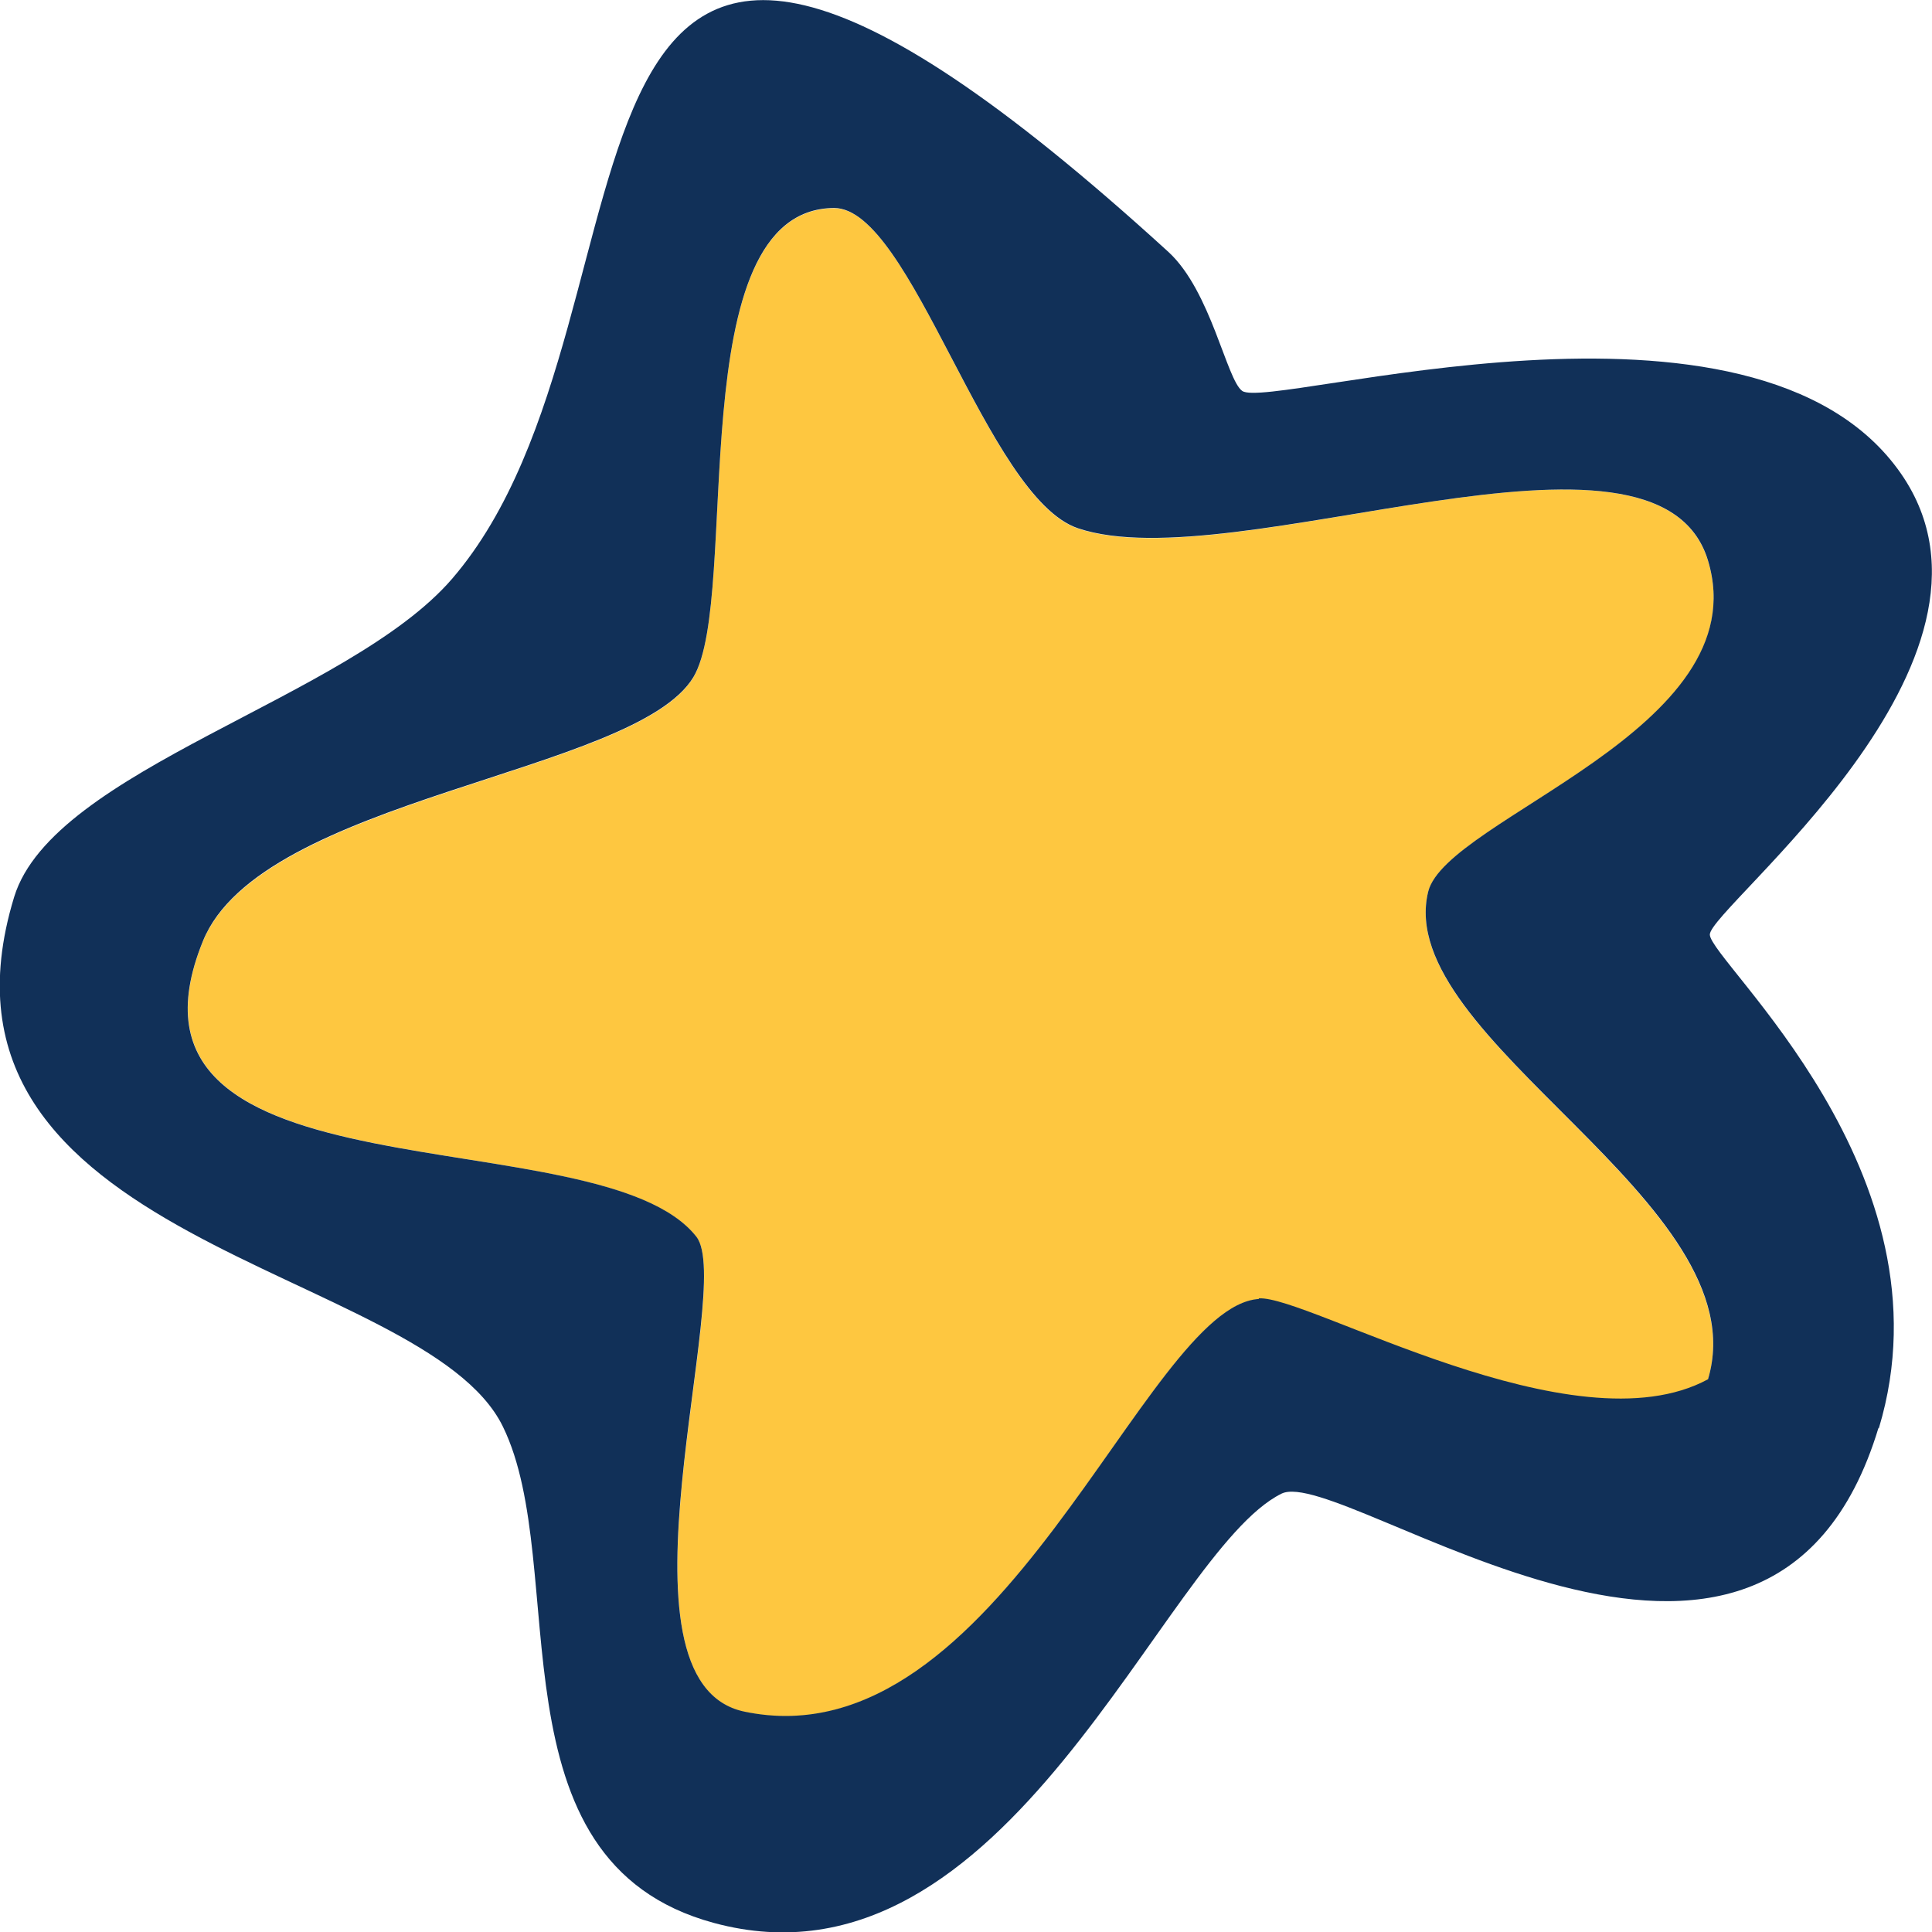
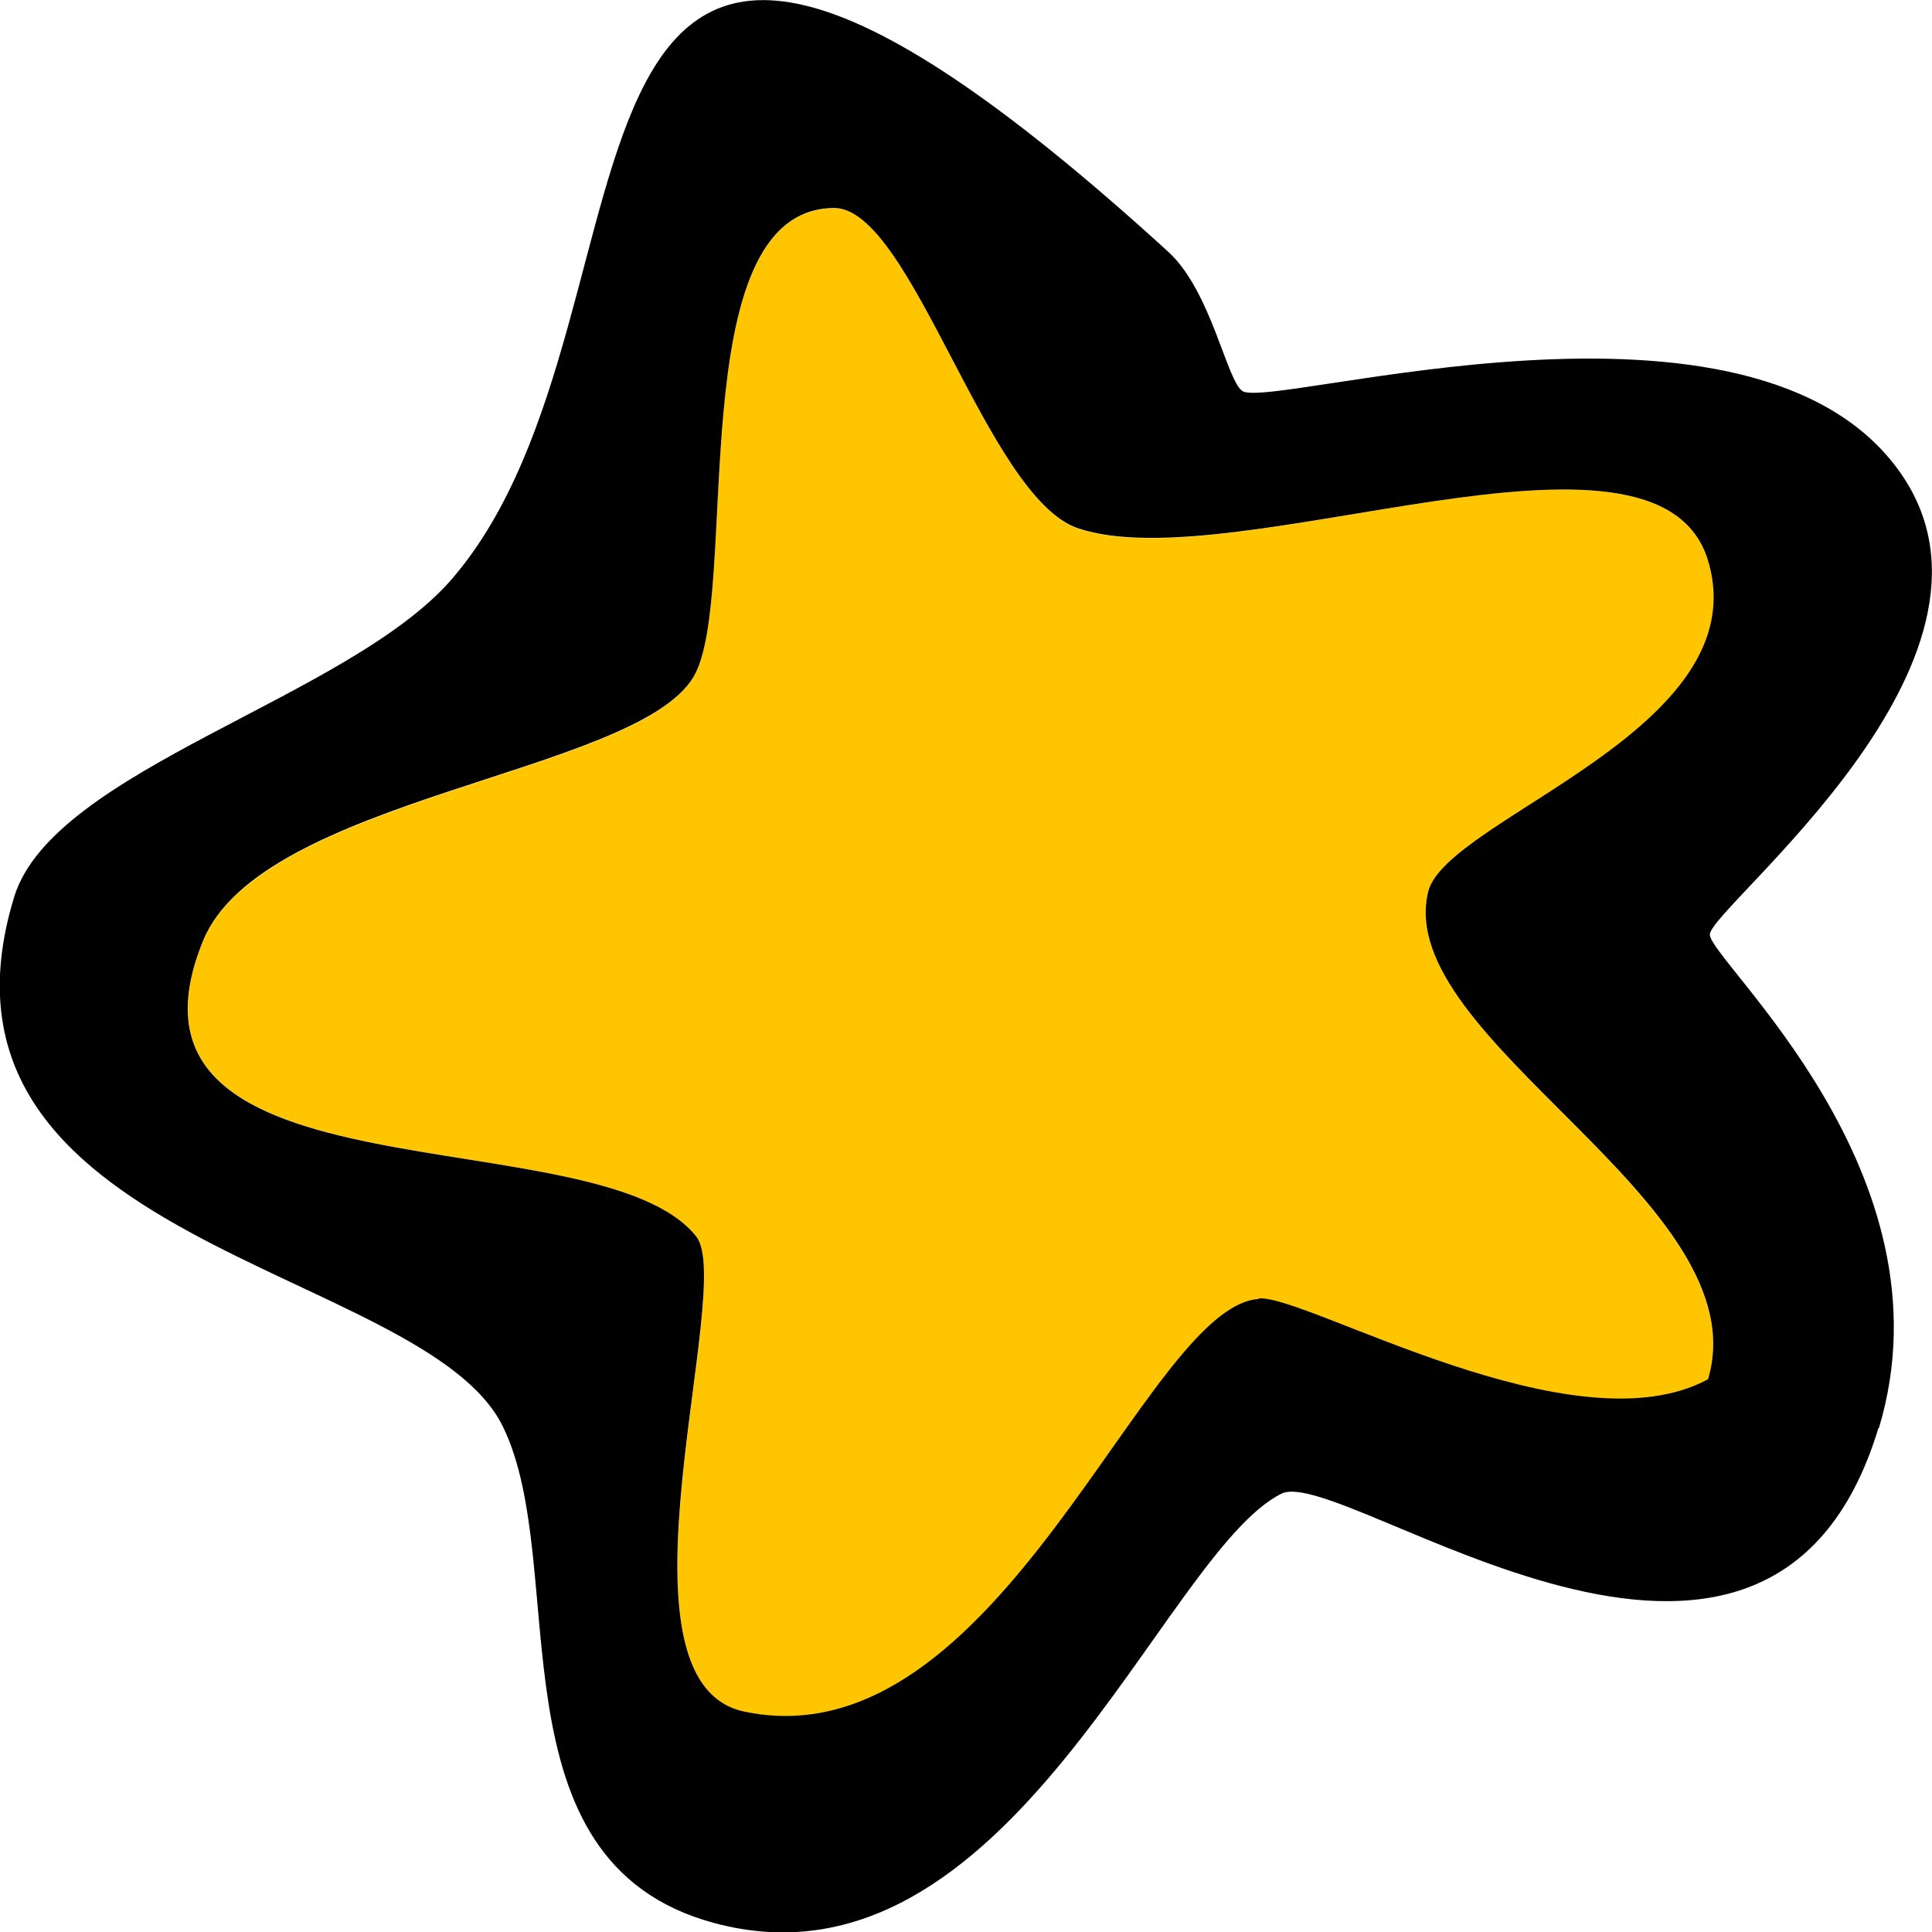
<svg xmlns="http://www.w3.org/2000/svg" viewBox="0 0 64 64">
-   <path fill="#fec740" d="M56.58 45.7c1.74-5.85-10.46-11.27-9.27-16.15.6-2.45 10.97-5.37 9.27-10.97-1.68-5.56-15.69.67-20.87-1.07C32.68 16.5 30.2 6.88 27.63 6.9c-5.15.03-3.07 12.88-4.66 15.54-1.92 3.21-14.31 3.99-16.25 8.75-3.57 8.82 13.16 5.71 16.35 9.79 1.31 1.67-3.1 14.74 1.59 15.73 8.45 1.78 13.25-13.43 17.04-13.67 1.62-.1 10.45 5.09 14.88 2.68Z" />
-   <path fill="#113058" d="M62.24 47.31c2.55-8.46-5.58-15.46-5.6-16.35 0-.9 10.62-9.06 6.34-15.26-4.85-7.02-20.91-2.09-21.83-2.75-.52-.37-1.03-3.3-2.44-4.6-22.33-20.38-15.99 1.85-23.74 10.83-3.42 3.96-13.2 6.3-14.5 10.53-3.53 11.54 13.58 12.19 16.19 17.55 2.27 4.64-.56 14.4 6.99 16.44 9.76 2.64 14.84-12.26 18.8-14.22 2.01-1 16.13 9.91 19.78-2.19v.03ZM41.7 43.03c-3.79.24-8.58 15.44-17.04 13.67-4.69-.98-.29-14.06-1.59-15.73-3.19-4.07-19.94-.95-16.35-9.79 1.92-4.76 14.32-5.54 16.25-8.75 1.59-2.66-.49-15.51 4.66-15.54 2.57 0 5.05 9.59 8.08 10.61 5.18 1.74 19.2-4.47 20.87 1.07 1.69 5.6-8.67 8.53-9.27 10.97-1.19 4.89 11.02 10.3 9.27 16.15-4.44 2.41-13.26-2.78-14.88-2.68Z" />
+   <path fill="#ffc600" d="M56.58 45.7c1.74-5.85-10.46-11.27-9.27-16.15.6-2.45 10.97-5.37 9.27-10.97-1.68-5.56-15.69.67-20.87-1.07C32.68 16.5 30.2 6.88 27.63 6.9c-5.15.03-3.07 12.88-4.66 15.54-1.92 3.21-14.31 3.99-16.25 8.75-3.57 8.82 13.16 5.71 16.35 9.79 1.31 1.67-3.1 14.74 1.59 15.73 8.45 1.78 13.25-13.43 17.04-13.67 1.62-.1 10.45 5.09 14.88 2.68Z" />
+   <path d="M62.24 47.31c2.55-8.46-5.58-15.46-5.6-16.35 0-.9 10.62-9.06 6.34-15.26-4.85-7.02-20.91-2.09-21.83-2.75-.52-.37-1.03-3.3-2.44-4.6-22.33-20.38-15.99 1.85-23.74 10.83-3.42 3.96-13.2 6.3-14.5 10.53-3.53 11.54 13.58 12.19 16.19 17.55 2.27 4.64-.56 14.4 6.99 16.44 9.76 2.64 14.84-12.26 18.8-14.22 2.01-1 16.13 9.91 19.78-2.19v.03ZM41.7 43.03c-3.79.24-8.58 15.44-17.04 13.67-4.69-.98-.29-14.06-1.59-15.73-3.19-4.07-19.94-.95-16.35-9.79 1.92-4.76 14.32-5.54 16.25-8.75 1.59-2.66-.49-15.51 4.66-15.54 2.57 0 5.05 9.59 8.08 10.61 5.18 1.74 19.2-4.47 20.87 1.07 1.69 5.6-8.67 8.53-9.27 10.97-1.19 4.89 11.02 10.3 9.27 16.15-4.44 2.41-13.26-2.78-14.88-2.68Z" />
</svg>
